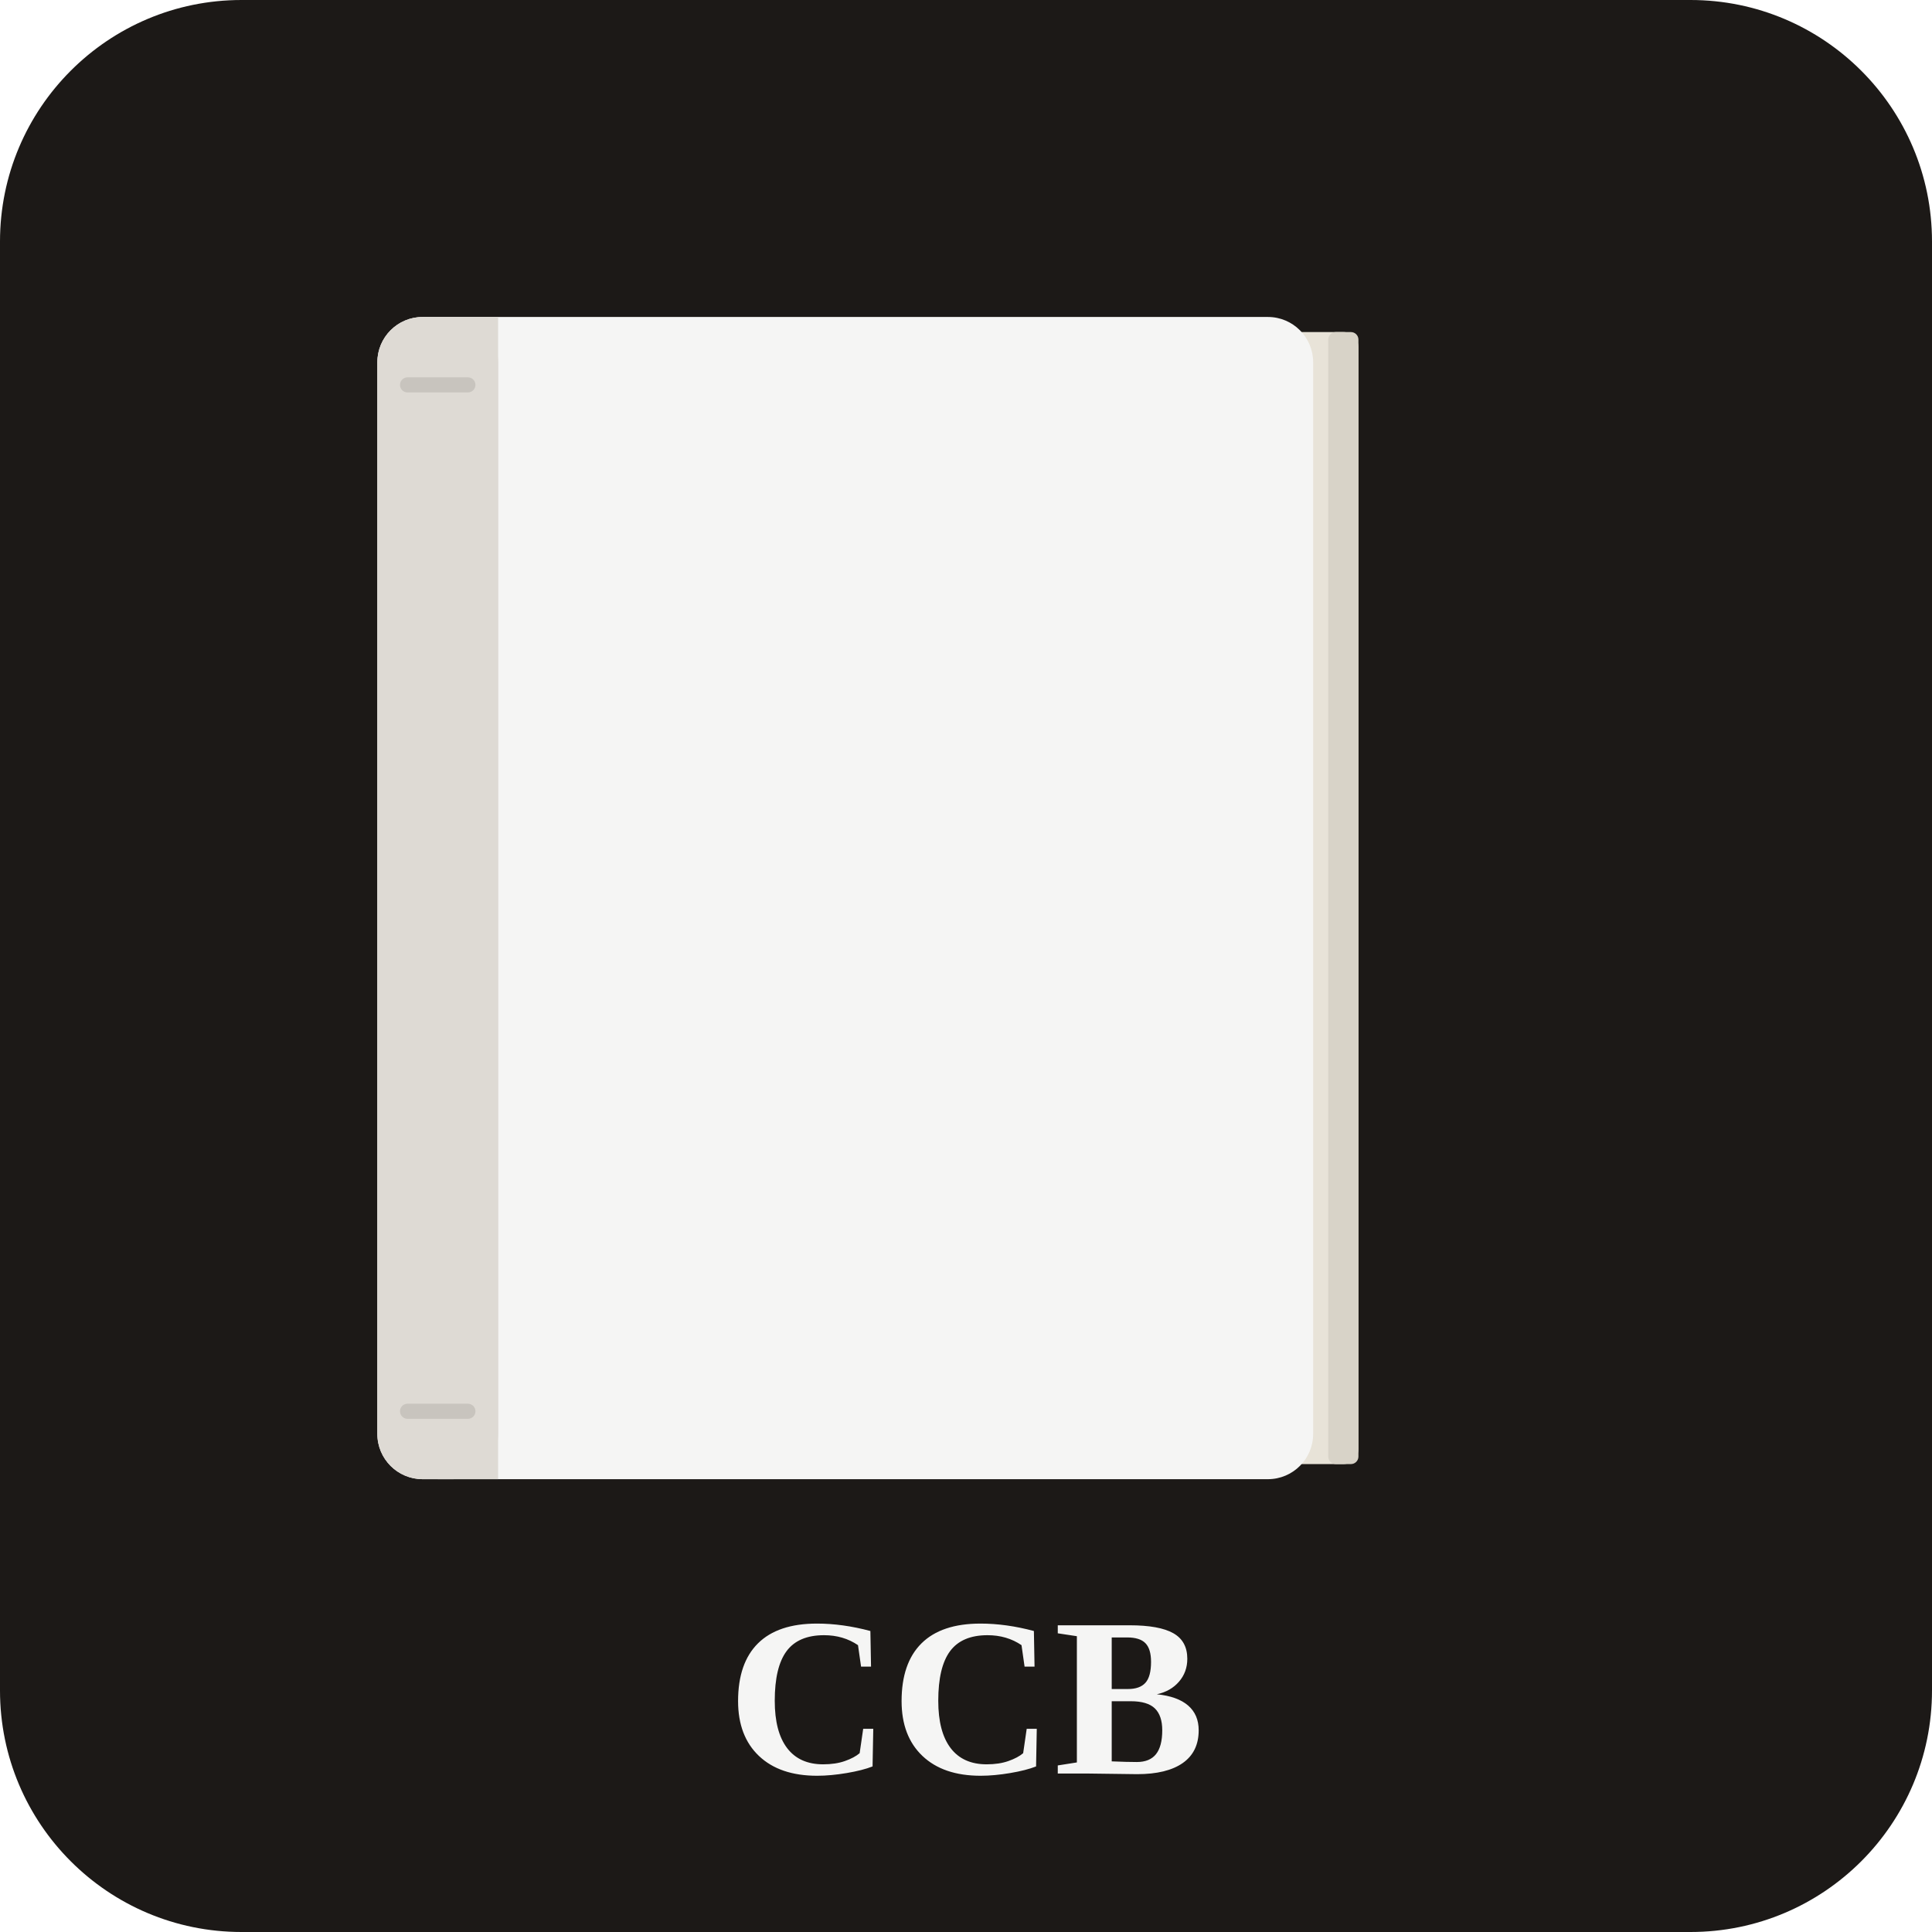
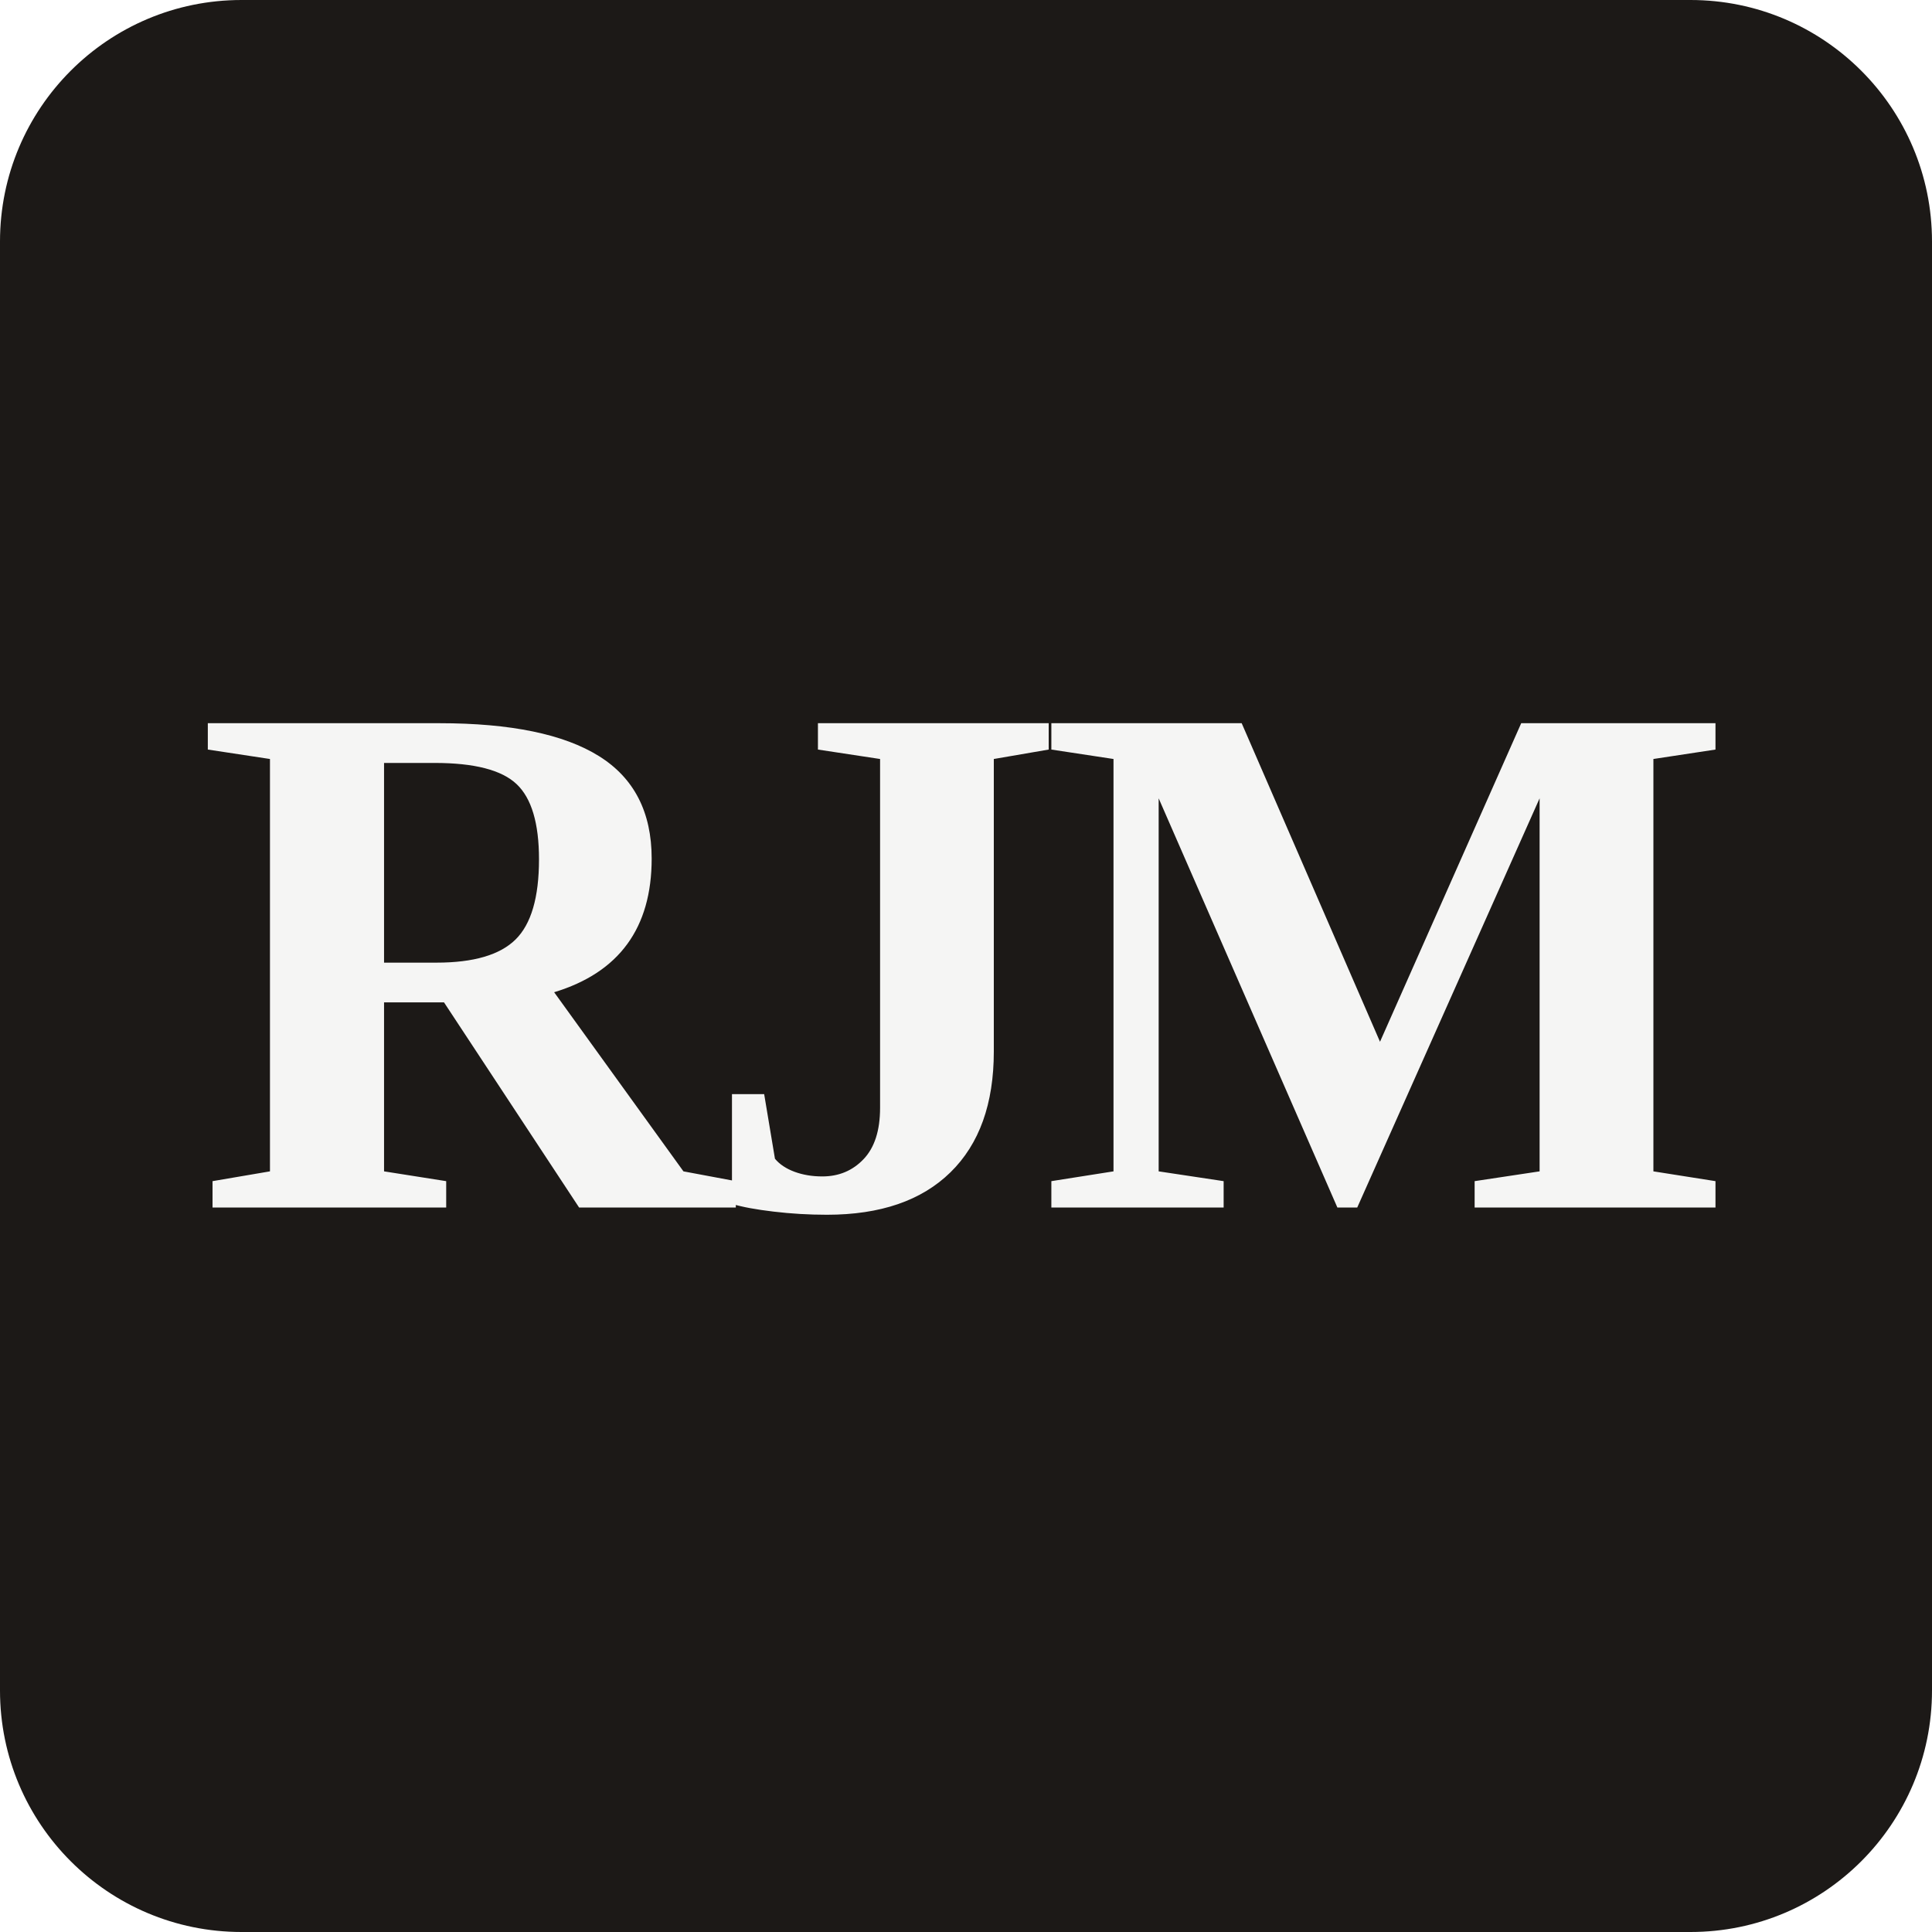
<svg xmlns="http://www.w3.org/2000/svg" viewBox="0 0 512 512">
  <rect width="512" height="512" fill="#1c1917" rx="64" />
-   <rect x="340" y="88" width="20" height="300" fill="#e8e3d8" rx="4" />
-   <rect x="352" y="88" width="8" height="300" fill="#d8d3c8" rx="2" />
-   <rect x="100" y="84" width="248" height="308" fill="#f5f5f4" rx="12" />
-   <rect x="100" y="84" width="32" height="308" fill="#dedad4" rx="12" />
-   <rect x="116" y="84" width="16" height="308" fill="#dedad4" />
-   <rect x="106" y="100" width="20" height="4" fill="#c8c4be" rx="2" />
-   <rect x="106" y="372" width="20" height="4" fill="#c8c4be" rx="2" />
-   <text x="256" y="470" text-anchor="middle" font-family="Georgia, 'Times New Roman', serif" font-size="60" font-weight="bold" fill="#f5f5f4">CCB</text>
+   <text x="256" y="320" text-anchor="middle" font-family="Georgia, 'Times New Roman', serif" font-size="196" font-weight="bold" fill="#f5f5f4" letter-spacing="-8">RJM</text>
</svg>
